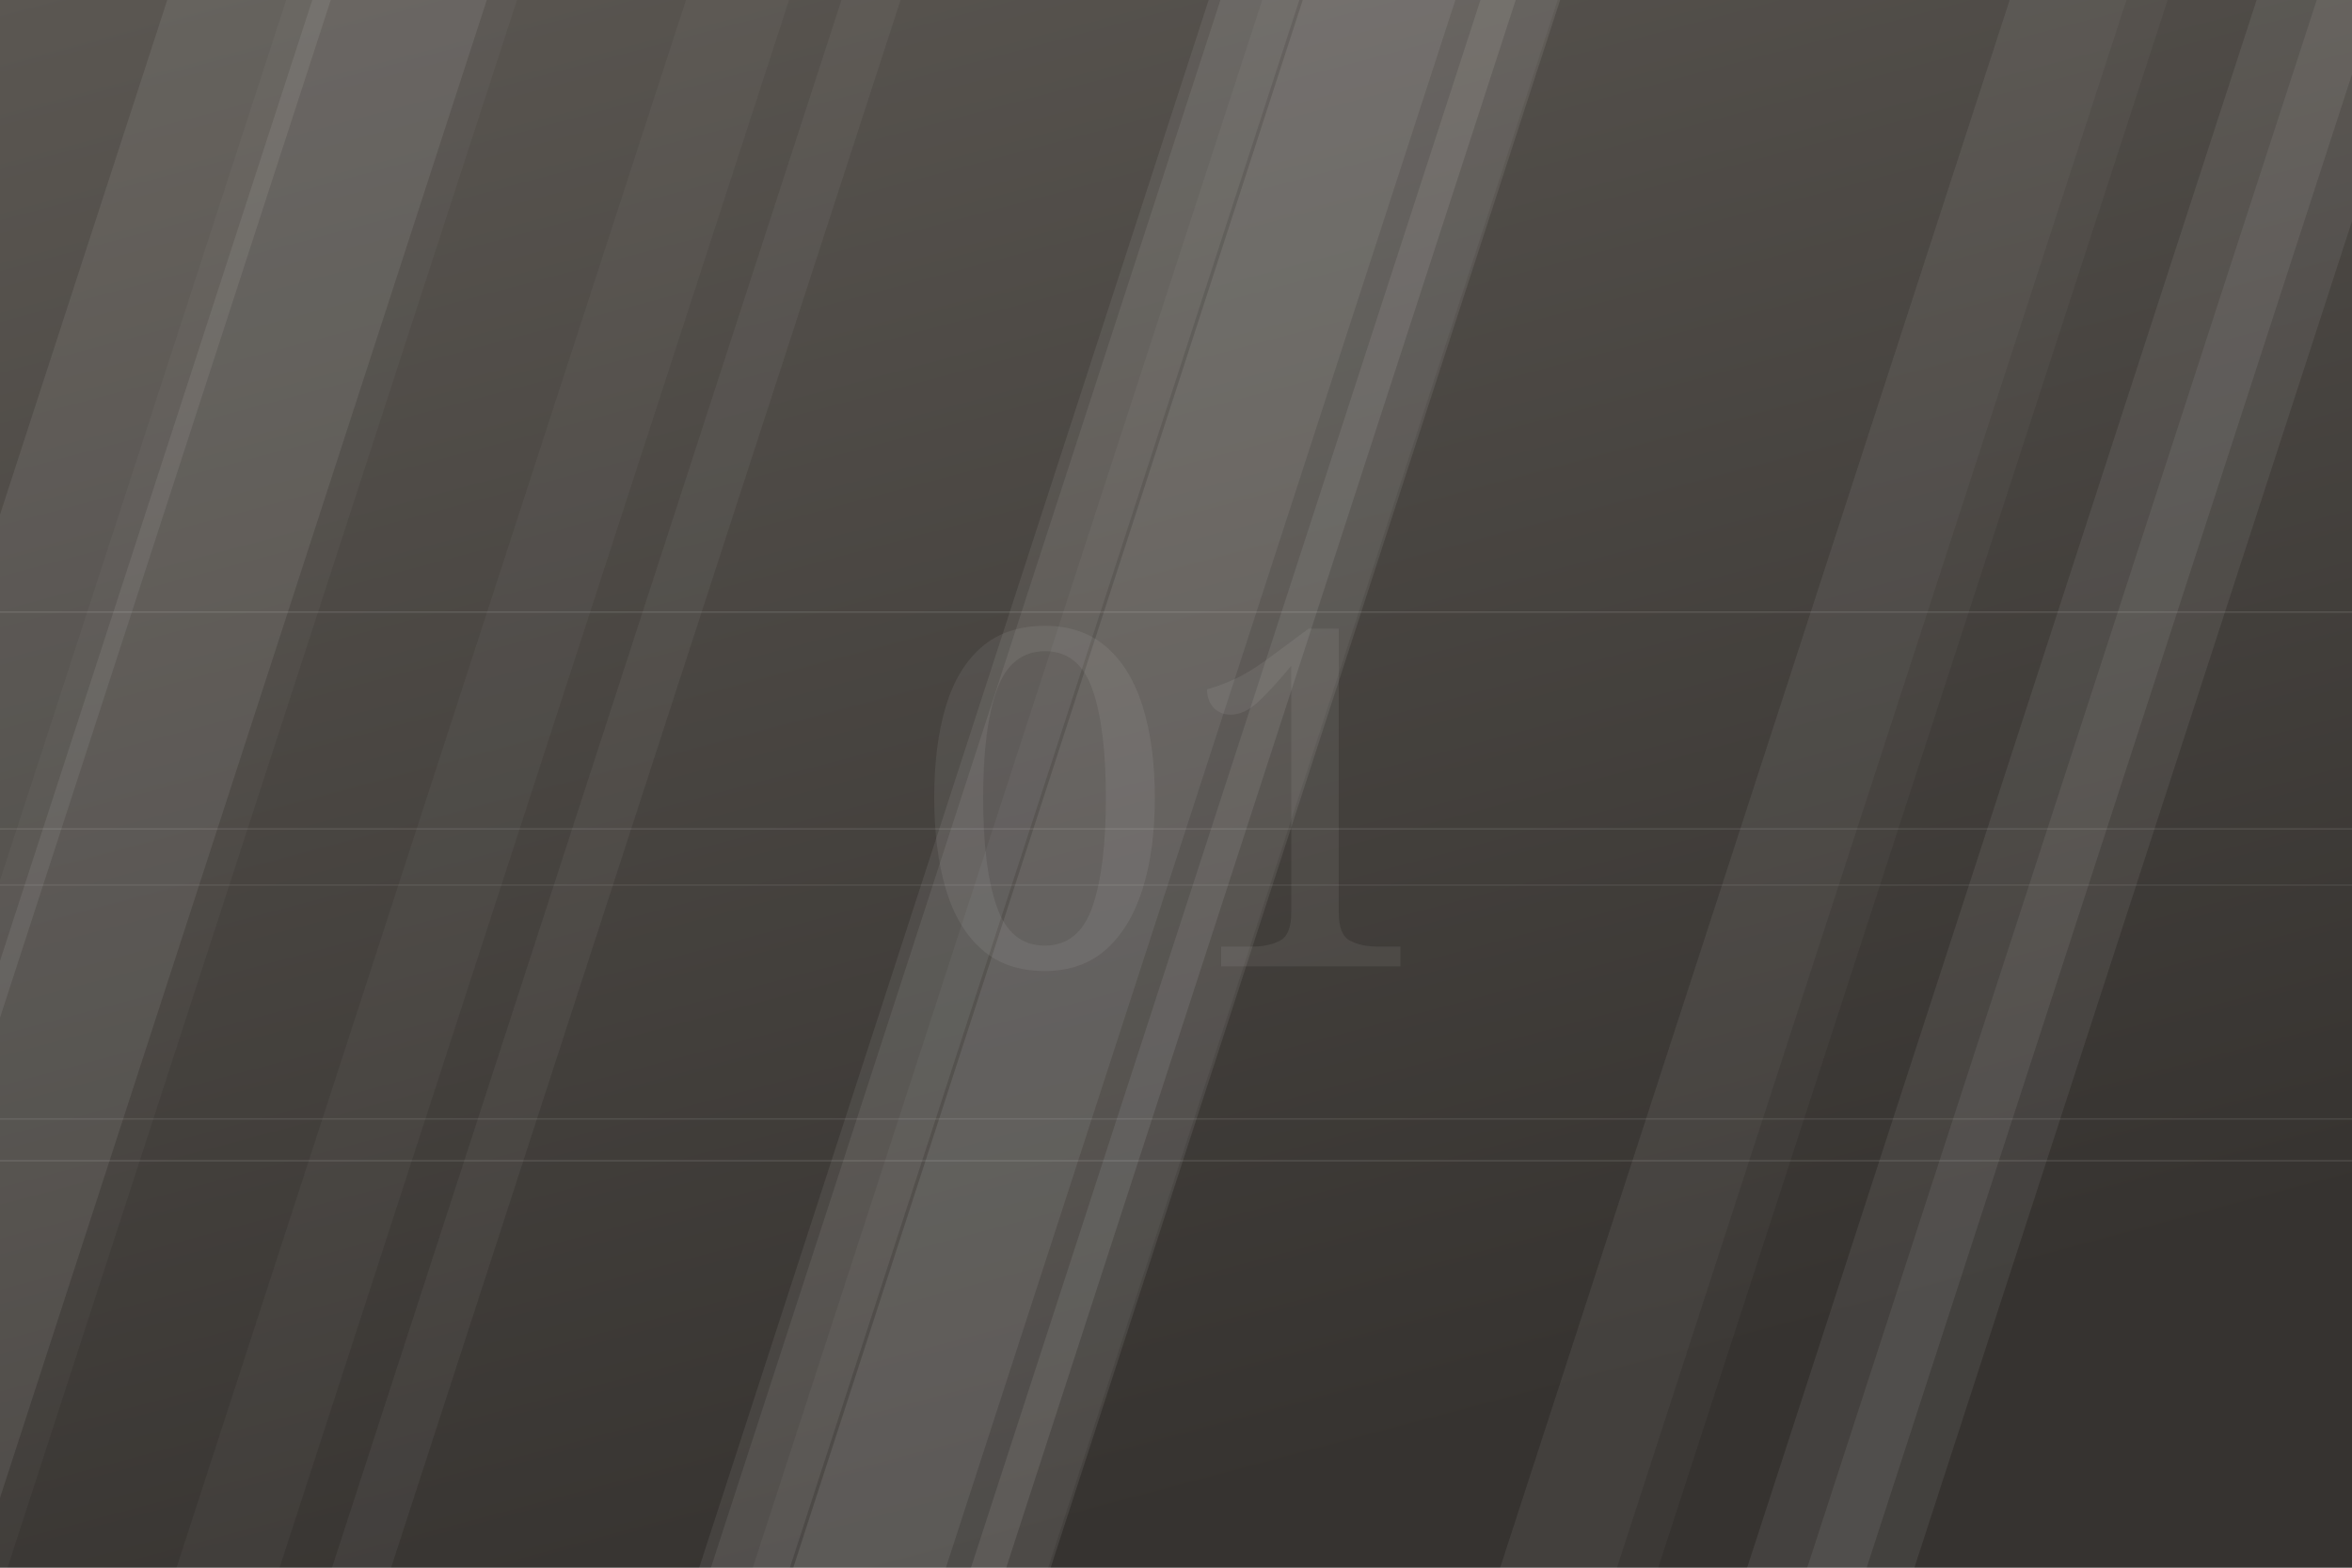
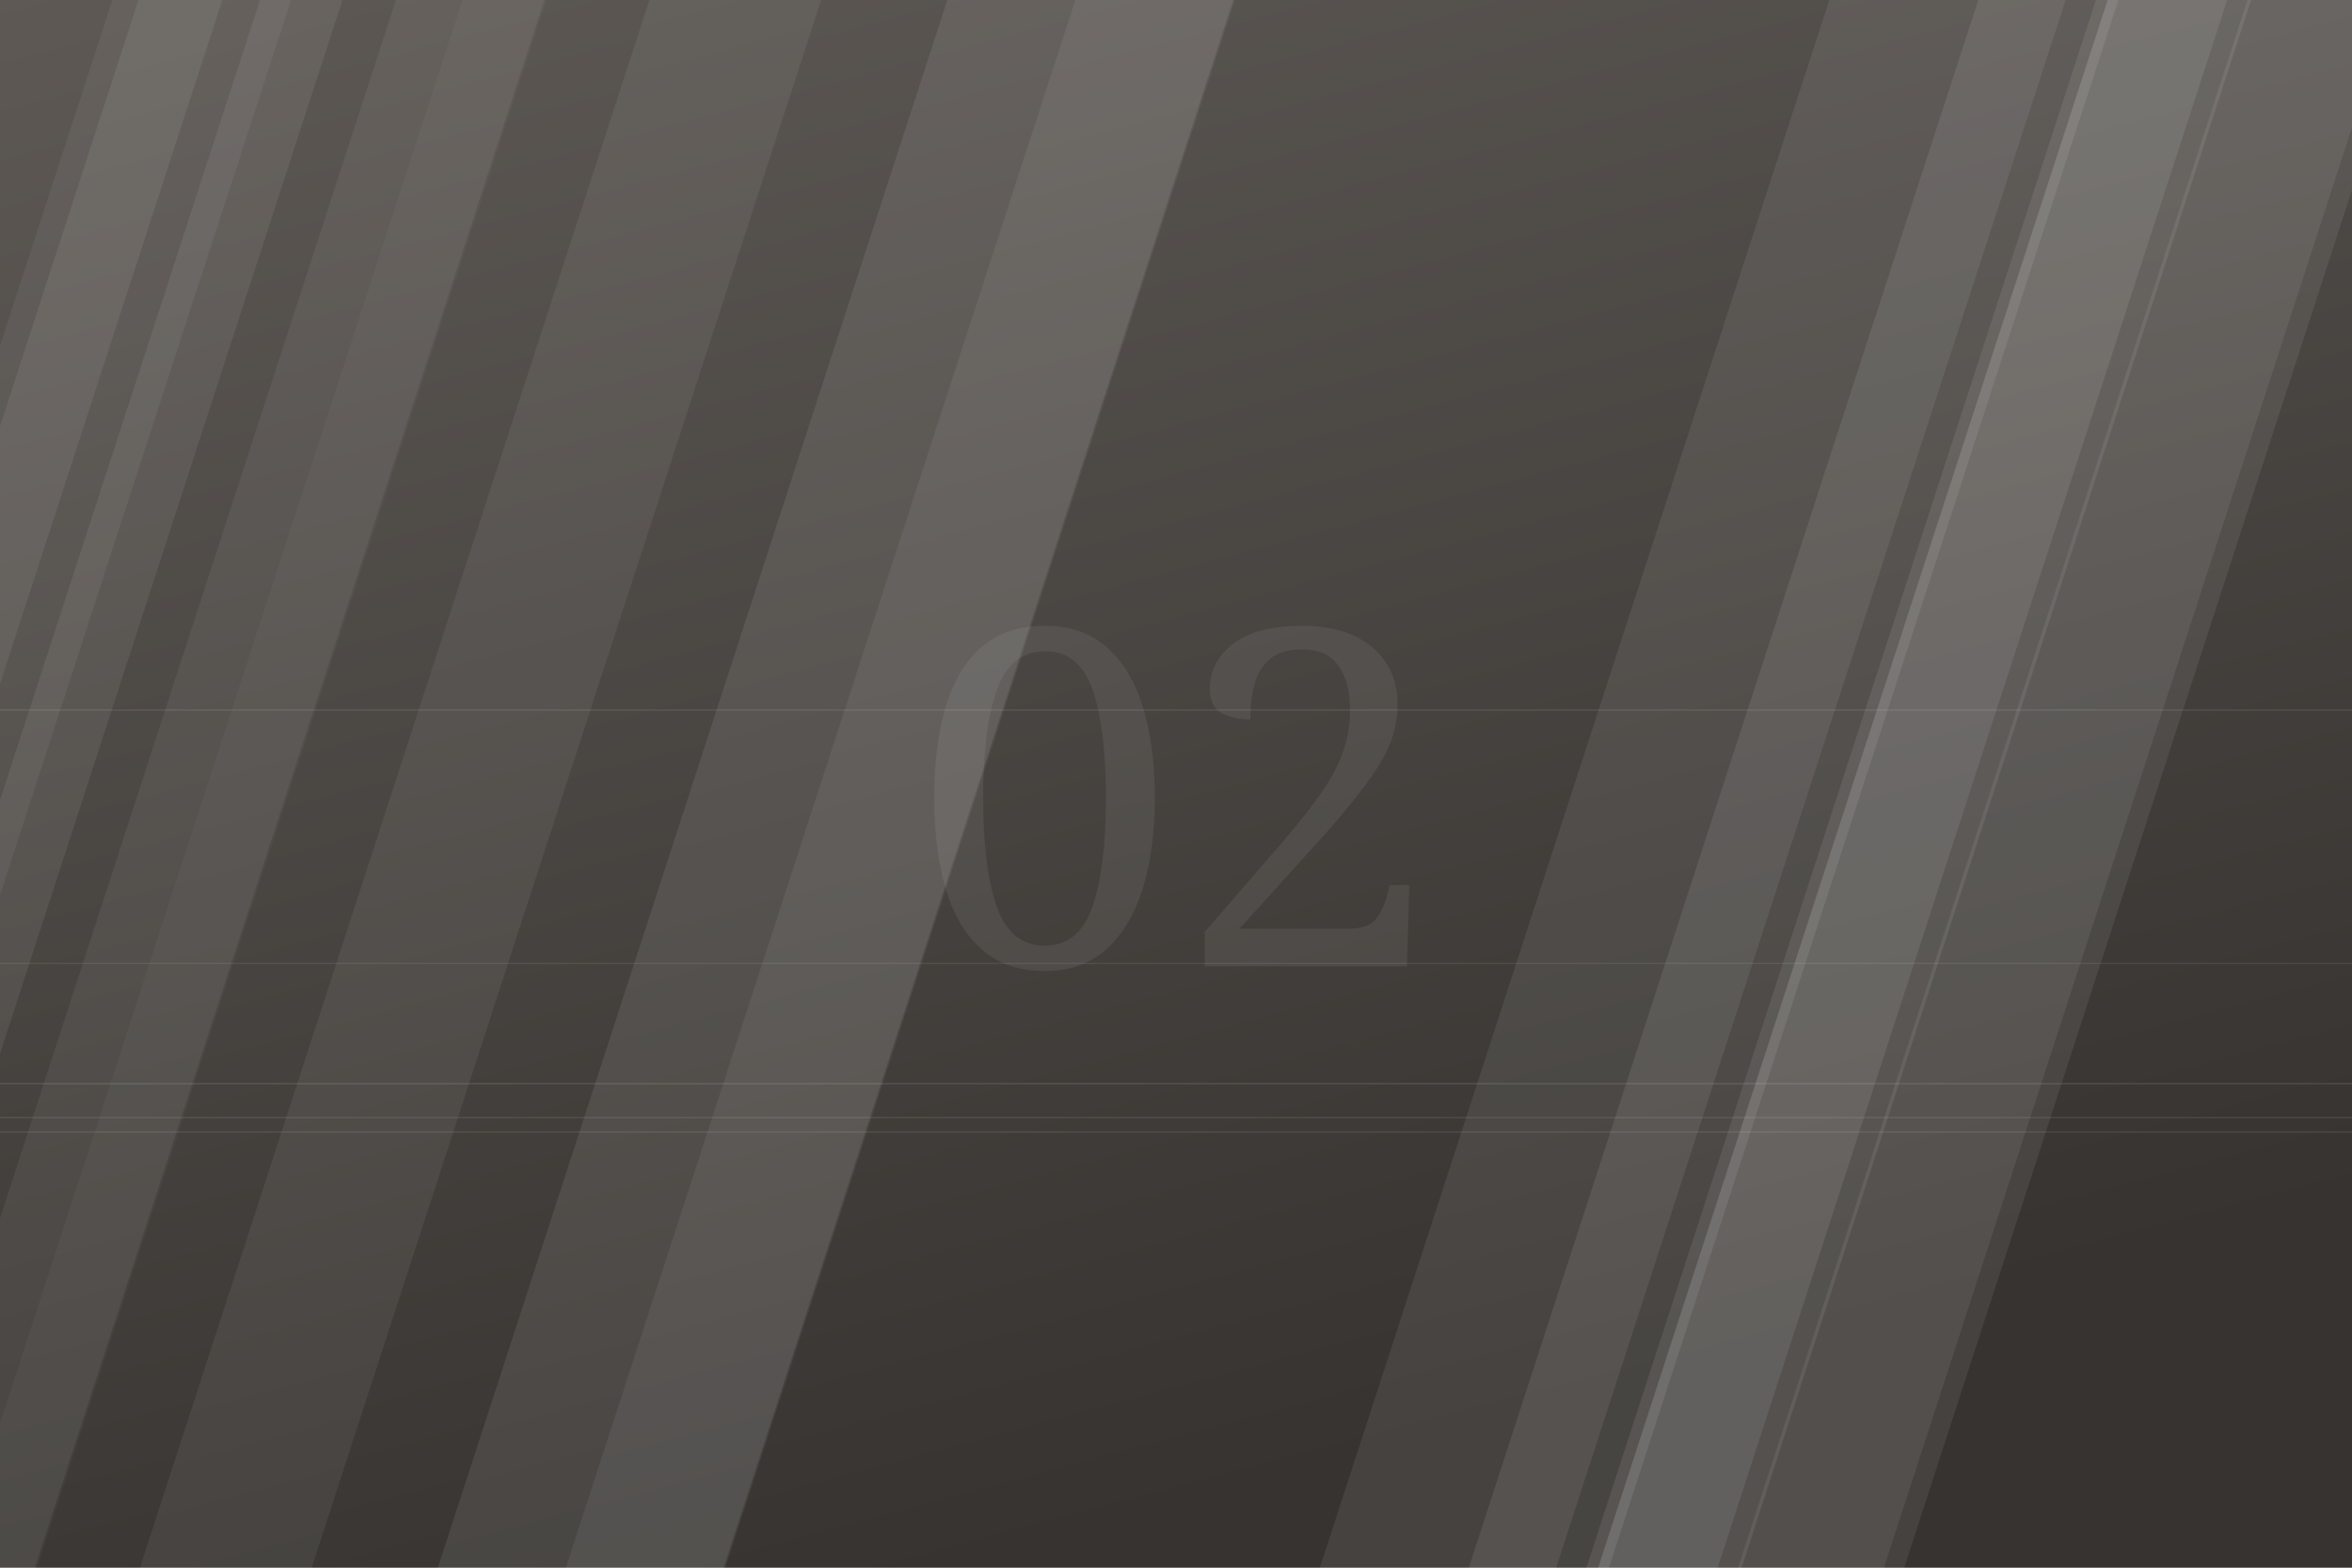
<svg xmlns="http://www.w3.org/2000/svg" width="1800" height="1200" viewBox="0 0 1800 1200">
  <defs>
    <linearGradient id="g" x1="0" y1="0" x2="0.4" y2="1">
-       <stop offset="0" stop-color="hsl(30 5% 34%)" />
+       <stop offset="0" stop-color="hsl(30 5% 35%)" />
      <stop offset="1" stop-color="hsl(30 6% 20%)" />
    </linearGradient>
  </defs>
  <rect width="1800" height="1200" fill="url(#g)" />
-   <rect x="525" y="-1200" width="75" height="3600" fill="#fff" opacity="0.037" transform="rotate(18 525 0)" />
-   <rect x="1133" y="-1200" width="58" height="3600" fill="#fff" opacity="0.080" transform="rotate(18 1133 0)" />
-   <rect x="997" y="-1200" width="155" height="3600" fill="#fff" opacity="0.088" transform="rotate(18 997 0)" />
-   <rect x="1773" y="-1200" width="78" height="3600" fill="#fff" opacity="0.068" transform="rotate(18 1773 0)" />
-   <rect x="1538" y="-1200" width="115" height="3600" fill="#fff" opacity="0.034" transform="rotate(18 1538 0)" />
-   <rect x="128" y="-1200" width="119" height="3600" fill="#fff" opacity="0.076" transform="rotate(18 128 0)" />
-   <rect x="1727" y="-1200" width="87" height="3600" fill="#fff" opacity="0.072" transform="rotate(18 1727 0)" />
-   <rect x="934" y="-1200" width="171" height="3600" fill="#fff" opacity="0.073" transform="rotate(18 934 0)" />
-   <rect x="925" y="-1200" width="66" height="3600" fill="#fff" opacity="0.073" transform="rotate(18 925 0)" />
-   <rect x="219" y="-1200" width="168" height="3600" fill="#fff" opacity="0.035" transform="rotate(18 219 0)" />
-   <rect x="644" y="-1200" width="43" height="3600" fill="#fff" opacity="0.049" transform="rotate(18 644 0)" />
-   <rect x="1538" y="-1200" width="85" height="3600" fill="#fff" opacity="0.036" transform="rotate(18 1538 0)" />
-   <rect x="239" y="-1200" width="127" height="3600" fill="#fff" opacity="0.075" transform="rotate(18 239 0)" />
-   <rect x="966" y="-1200" width="215" height="3600" fill="#fff" opacity="0.041" transform="rotate(18 966 0)" />
-   <rect x="0" y="856" width="1800" height="1" fill="#fff" opacity="0.102" />
-   <rect x="0" y="888" width="1800" height="1" fill="#fff" opacity="0.120" />
-   <rect x="0" y="677" width="1800" height="1" fill="#fff" opacity="0.083" />
-   <rect x="0" y="634" width="1800" height="1" fill="#fff" opacity="0.106" />
-   <rect x="0" y="468" width="1800" height="1" fill="#fff" opacity="0.118" />
-   <text x="900" y="600" font-family="Georgia, serif" font-size="360" fill="#fff" fill-opacity="0.07" text-anchor="middle" dominant-baseline="central">01</text>
+   <rect x="1400" y="-1200" width="172" height="3600" fill="#fff" opacity="0.075" transform="rotate(18 1400 0)" />
+   <rect x="823" y="-1200" width="116" height="3600" fill="#fff" opacity="0.063" transform="rotate(18 823 0)" />
+   <rect x="497" y="-1200" width="125" height="3600" fill="#fff" opacity="0.065" transform="rotate(18 497 0)" />
+   <rect x="106" y="-1200" width="61" height="3600" fill="#fff" opacity="0.074" transform="rotate(18 106 0)" />
+   <rect x="303" y="-1200" width="108" height="3600" fill="#fff" opacity="0.062" transform="rotate(18 303 0)" />
+   <rect x="1613" y="-1200" width="87" height="3600" fill="#fff" opacity="0.088" transform="rotate(18 1613 0)" />
+   <rect x="1720" y="-1200" width="121" height="3600" fill="#fff" opacity="0.076" transform="rotate(18 1720 0)" />
+   <rect x="86" y="-1200" width="130" height="3600" fill="#fff" opacity="0.055" transform="rotate(18 86 0)" />
+   <rect x="1604" y="-1200" width="113" height="3600" fill="#fff" opacity="0.083" transform="rotate(18 1604 0)" />
+   <rect x="354" y="-1200" width="61" height="3600" fill="#fff" opacity="0.035" transform="rotate(18 354 0)" />
+   <rect x="199" y="-1200" width="60" height="3600" fill="#fff" opacity="0.071" transform="rotate(18 199 0)" />
+   <rect x="725" y="-1200" width="208" height="3600" fill="#fff" opacity="0.083" transform="rotate(18 725 0)" />
+   <rect x="1514" y="-1200" width="102" height="3600" fill="#fff" opacity="0.088" transform="rotate(18 1514 0)" />
+   <rect x="1613" y="-1200" width="208" height="3600" fill="#fff" opacity="0.074" transform="rotate(18 1613 0)" />
+   <rect x="0" y="829" width="1800" height="1" fill="#fff" opacity="0.120" />
+   <rect x="0" y="855" width="1800" height="1" fill="#fff" opacity="0.093" />
+   <rect x="0" y="737" width="1800" height="1" fill="#fff" opacity="0.082" />
+   <rect x="0" y="866" width="1800" height="1" fill="#fff" opacity="0.099" />
+   <rect x="0" y="543" width="1800" height="1" fill="#fff" opacity="0.100" />
+   <text x="900" y="600" font-family="Georgia, serif" font-size="360" fill="#fff" fill-opacity="0.07" text-anchor="middle" dominant-baseline="central">02</text>
</svg>
